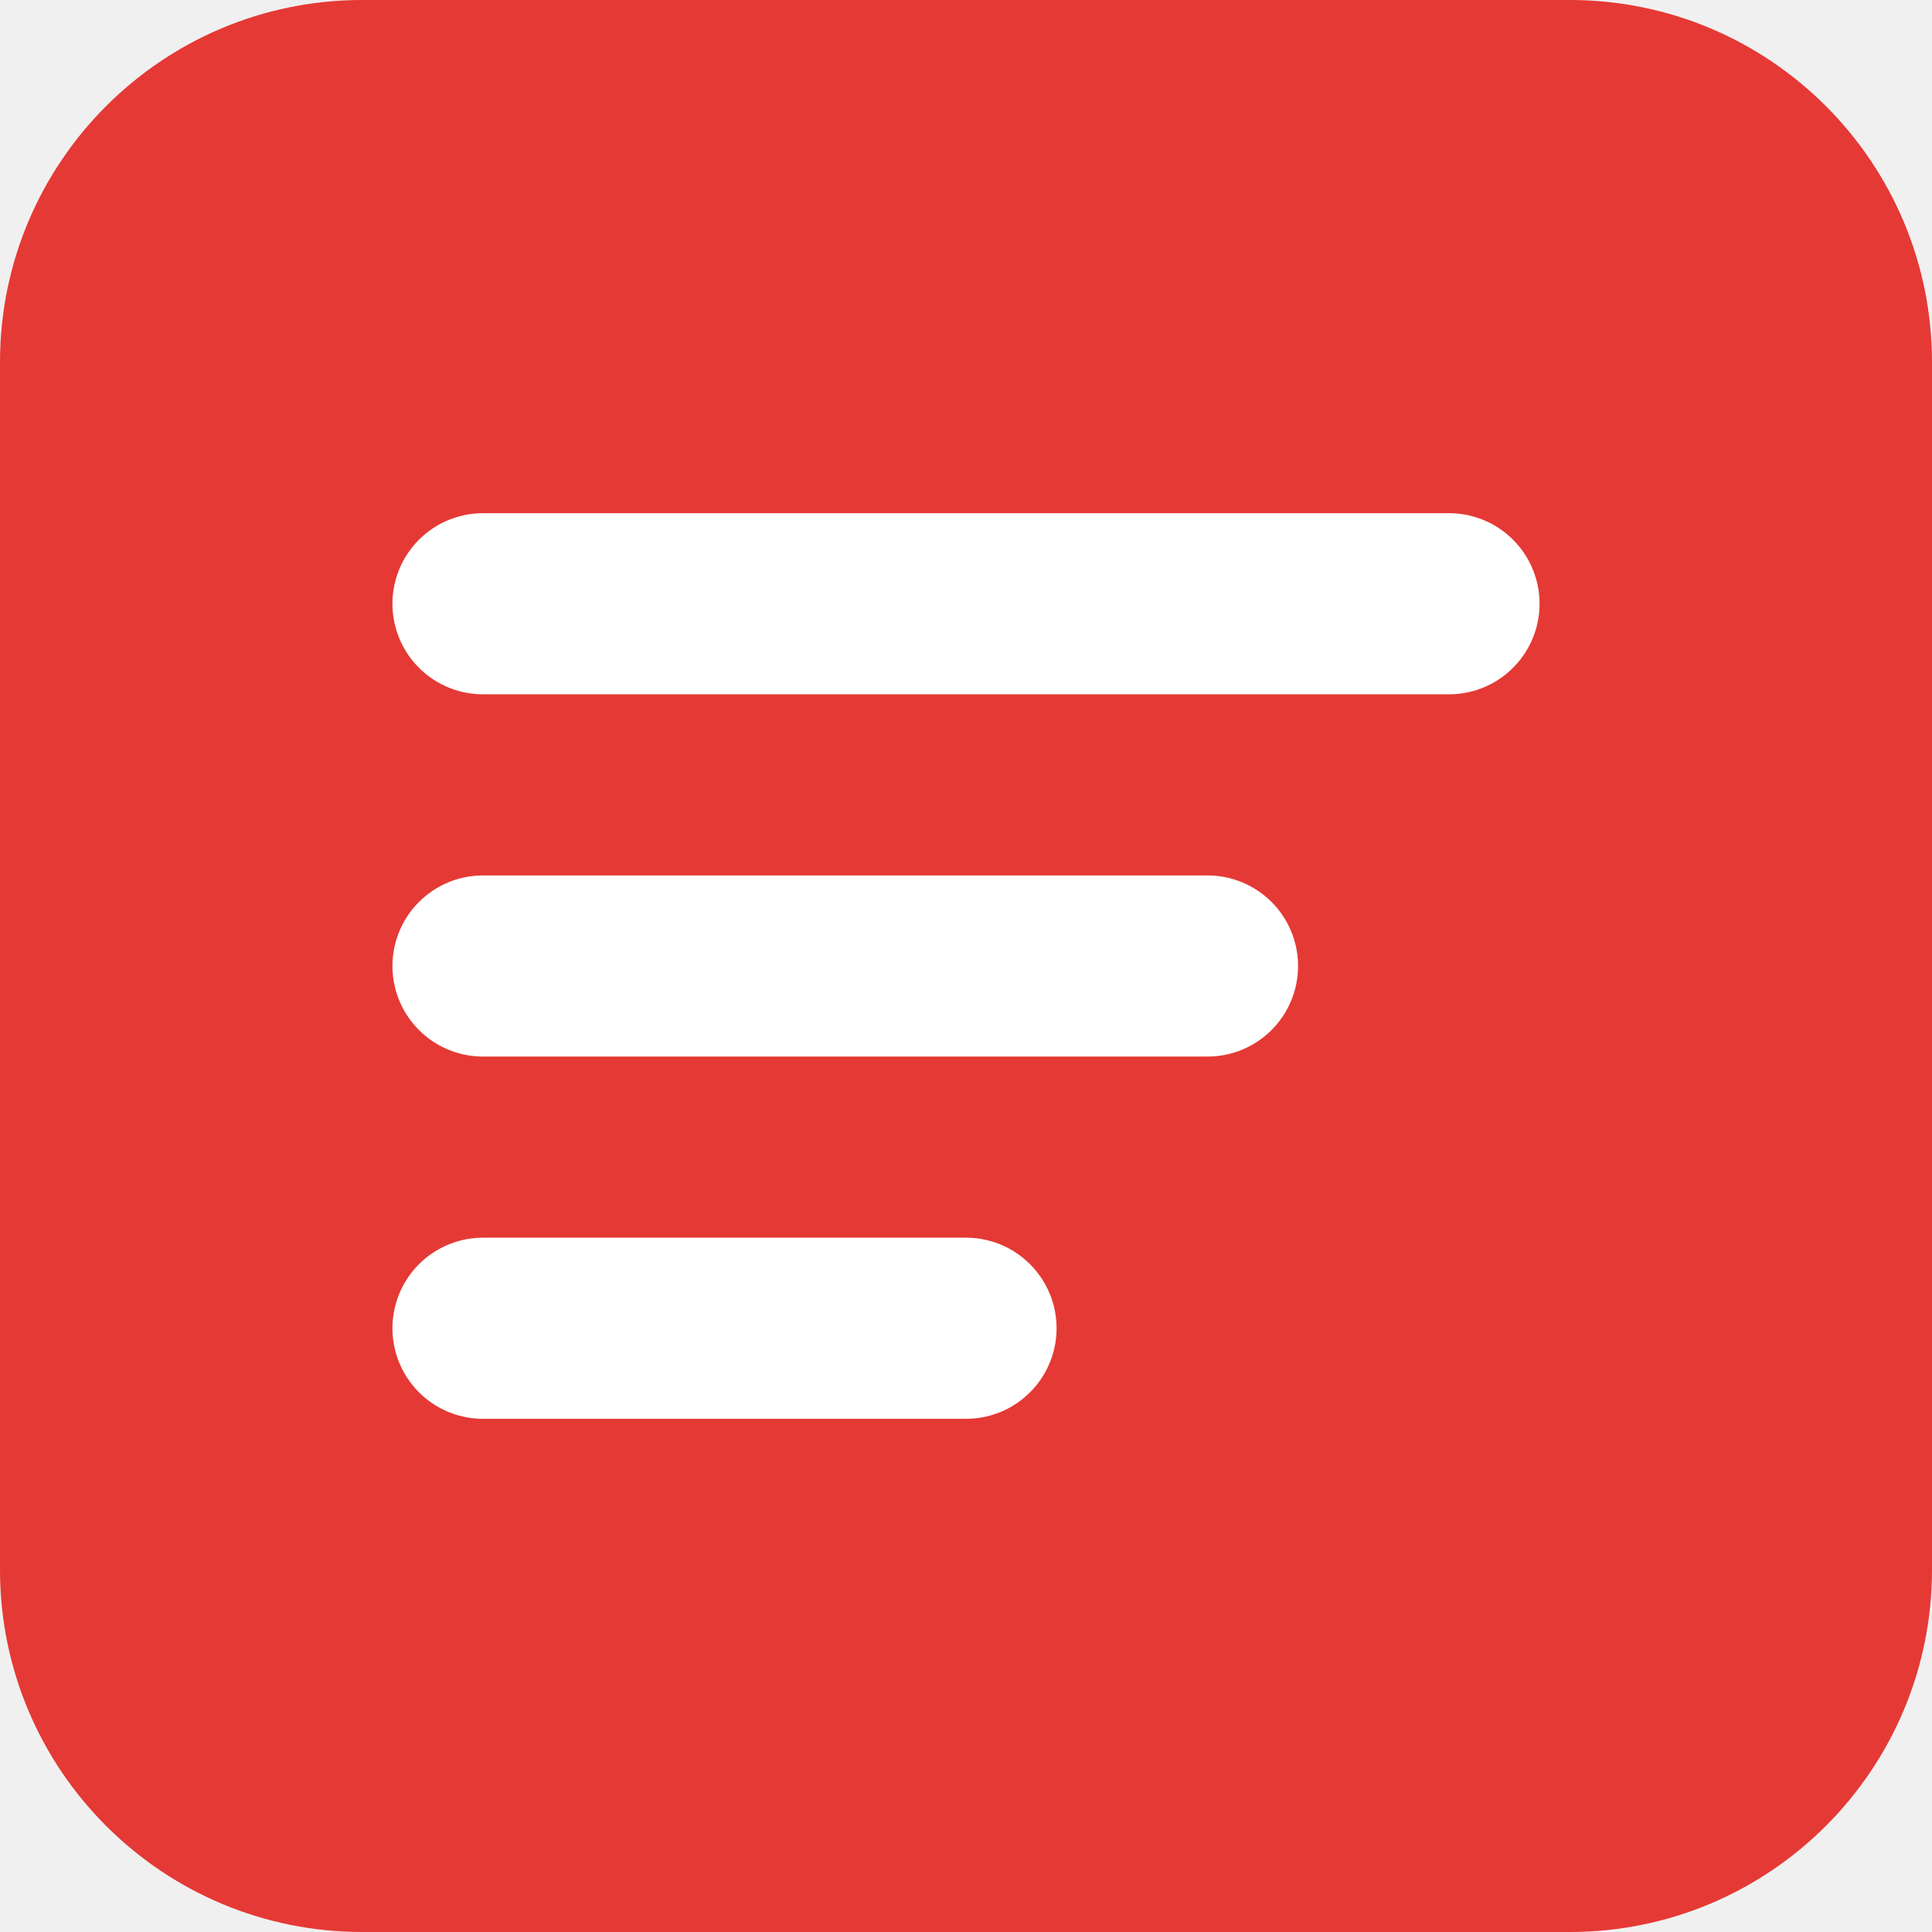
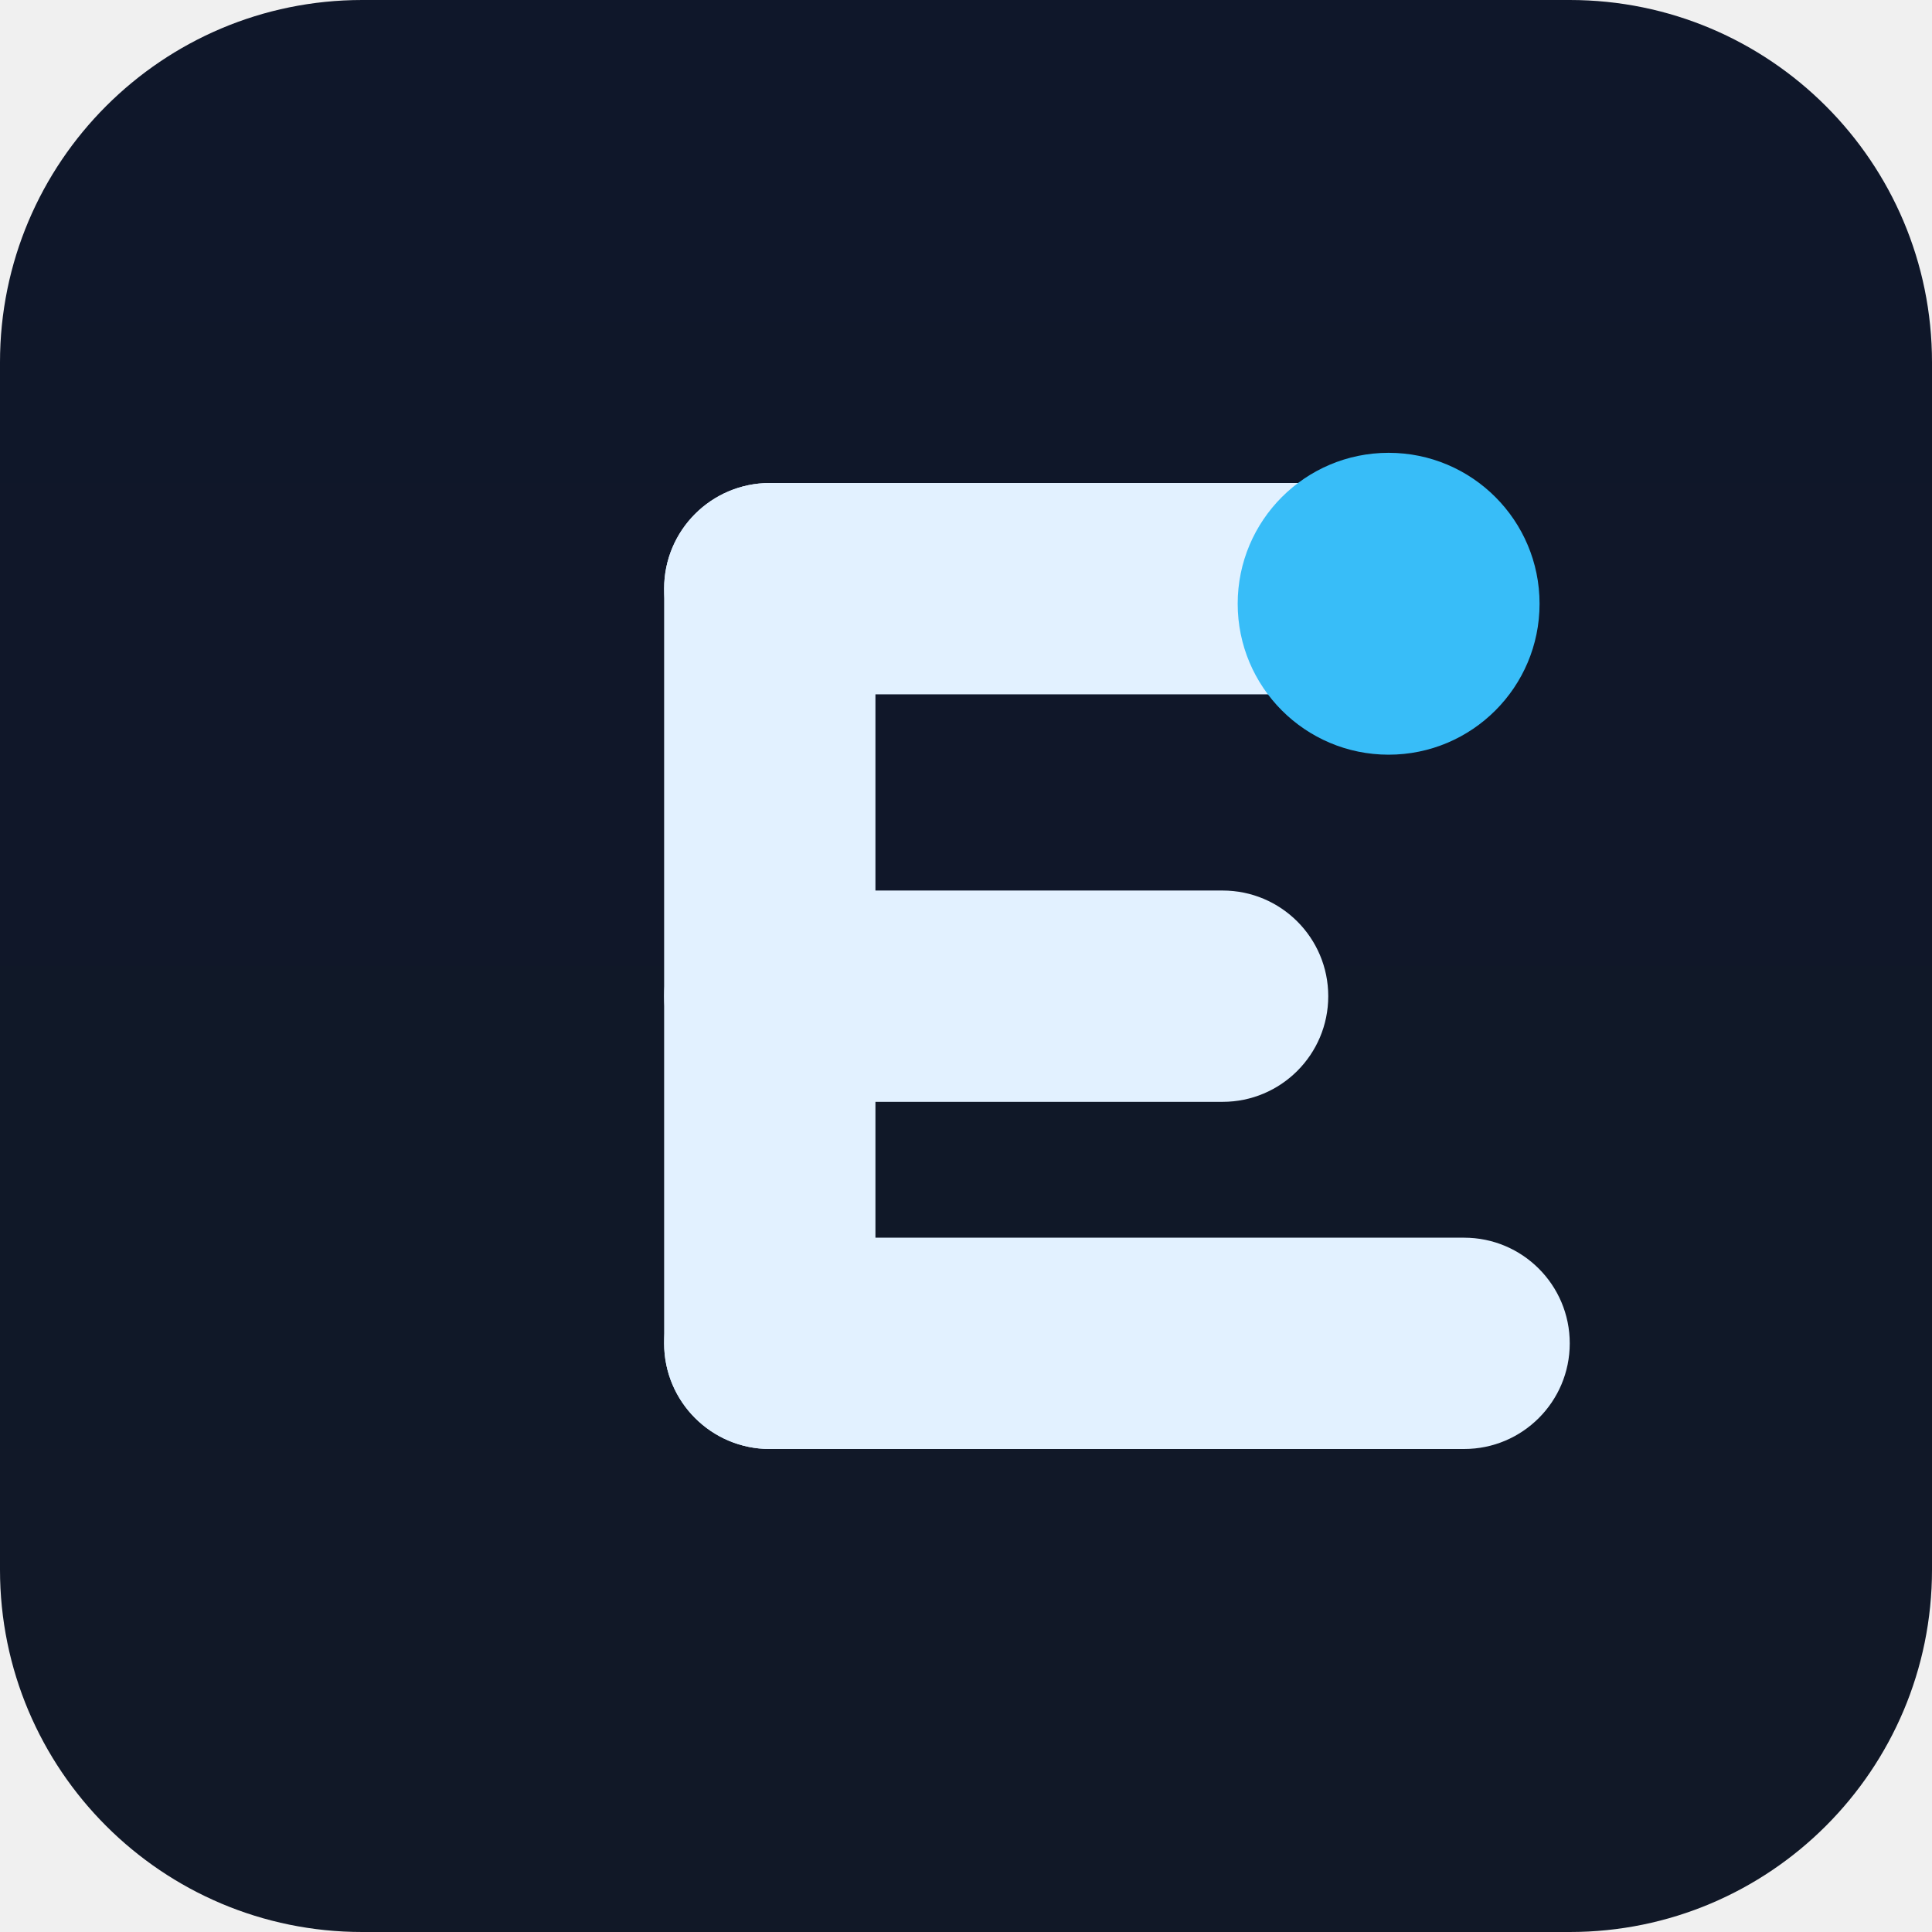
- <svg xmlns="http://www.w3.org/2000/svg" width="16" height="16" viewBox="0 0 16 16" fill="none">
-   <rect width="16" height="16" rx="3" fill="#E53935" />
-   <path d="M4 5H12M4 8H10M4 11H8" stroke="white" stroke-width="1.5" stroke-linecap="round" />
+ <svg xmlns="http://www.w3.org/2000/svg" width="16" height="16" viewBox="0 0 128 128" fill="none">
+   <defs>
+     <linearGradient id="bg" x1="0" y1="0" x2="0" y2="128" gradientUnits="userSpaceOnUse">
+       <stop stop-color="#0F172A" />
+       <stop offset="1" stop-color="#111827" />
+     </linearGradient>
+   </defs>
+   <rect width="128" height="128" rx="24" fill="url(#bg)" />
+   <g fill="#E2F1FF">
+     <rect x="44" y="32" width="14" height="64" rx="7" />
+     <rect x="44" y="32" width="52" height="14" rx="7" />
+     <rect x="44" y="59" width="44" height="14" rx="7" />
+     <rect x="44" y="82" width="60" height="14" rx="7" />
+   </g>
+   <circle cx="92" cy="40" r="10" fill="#38BDF8" />
</svg>
